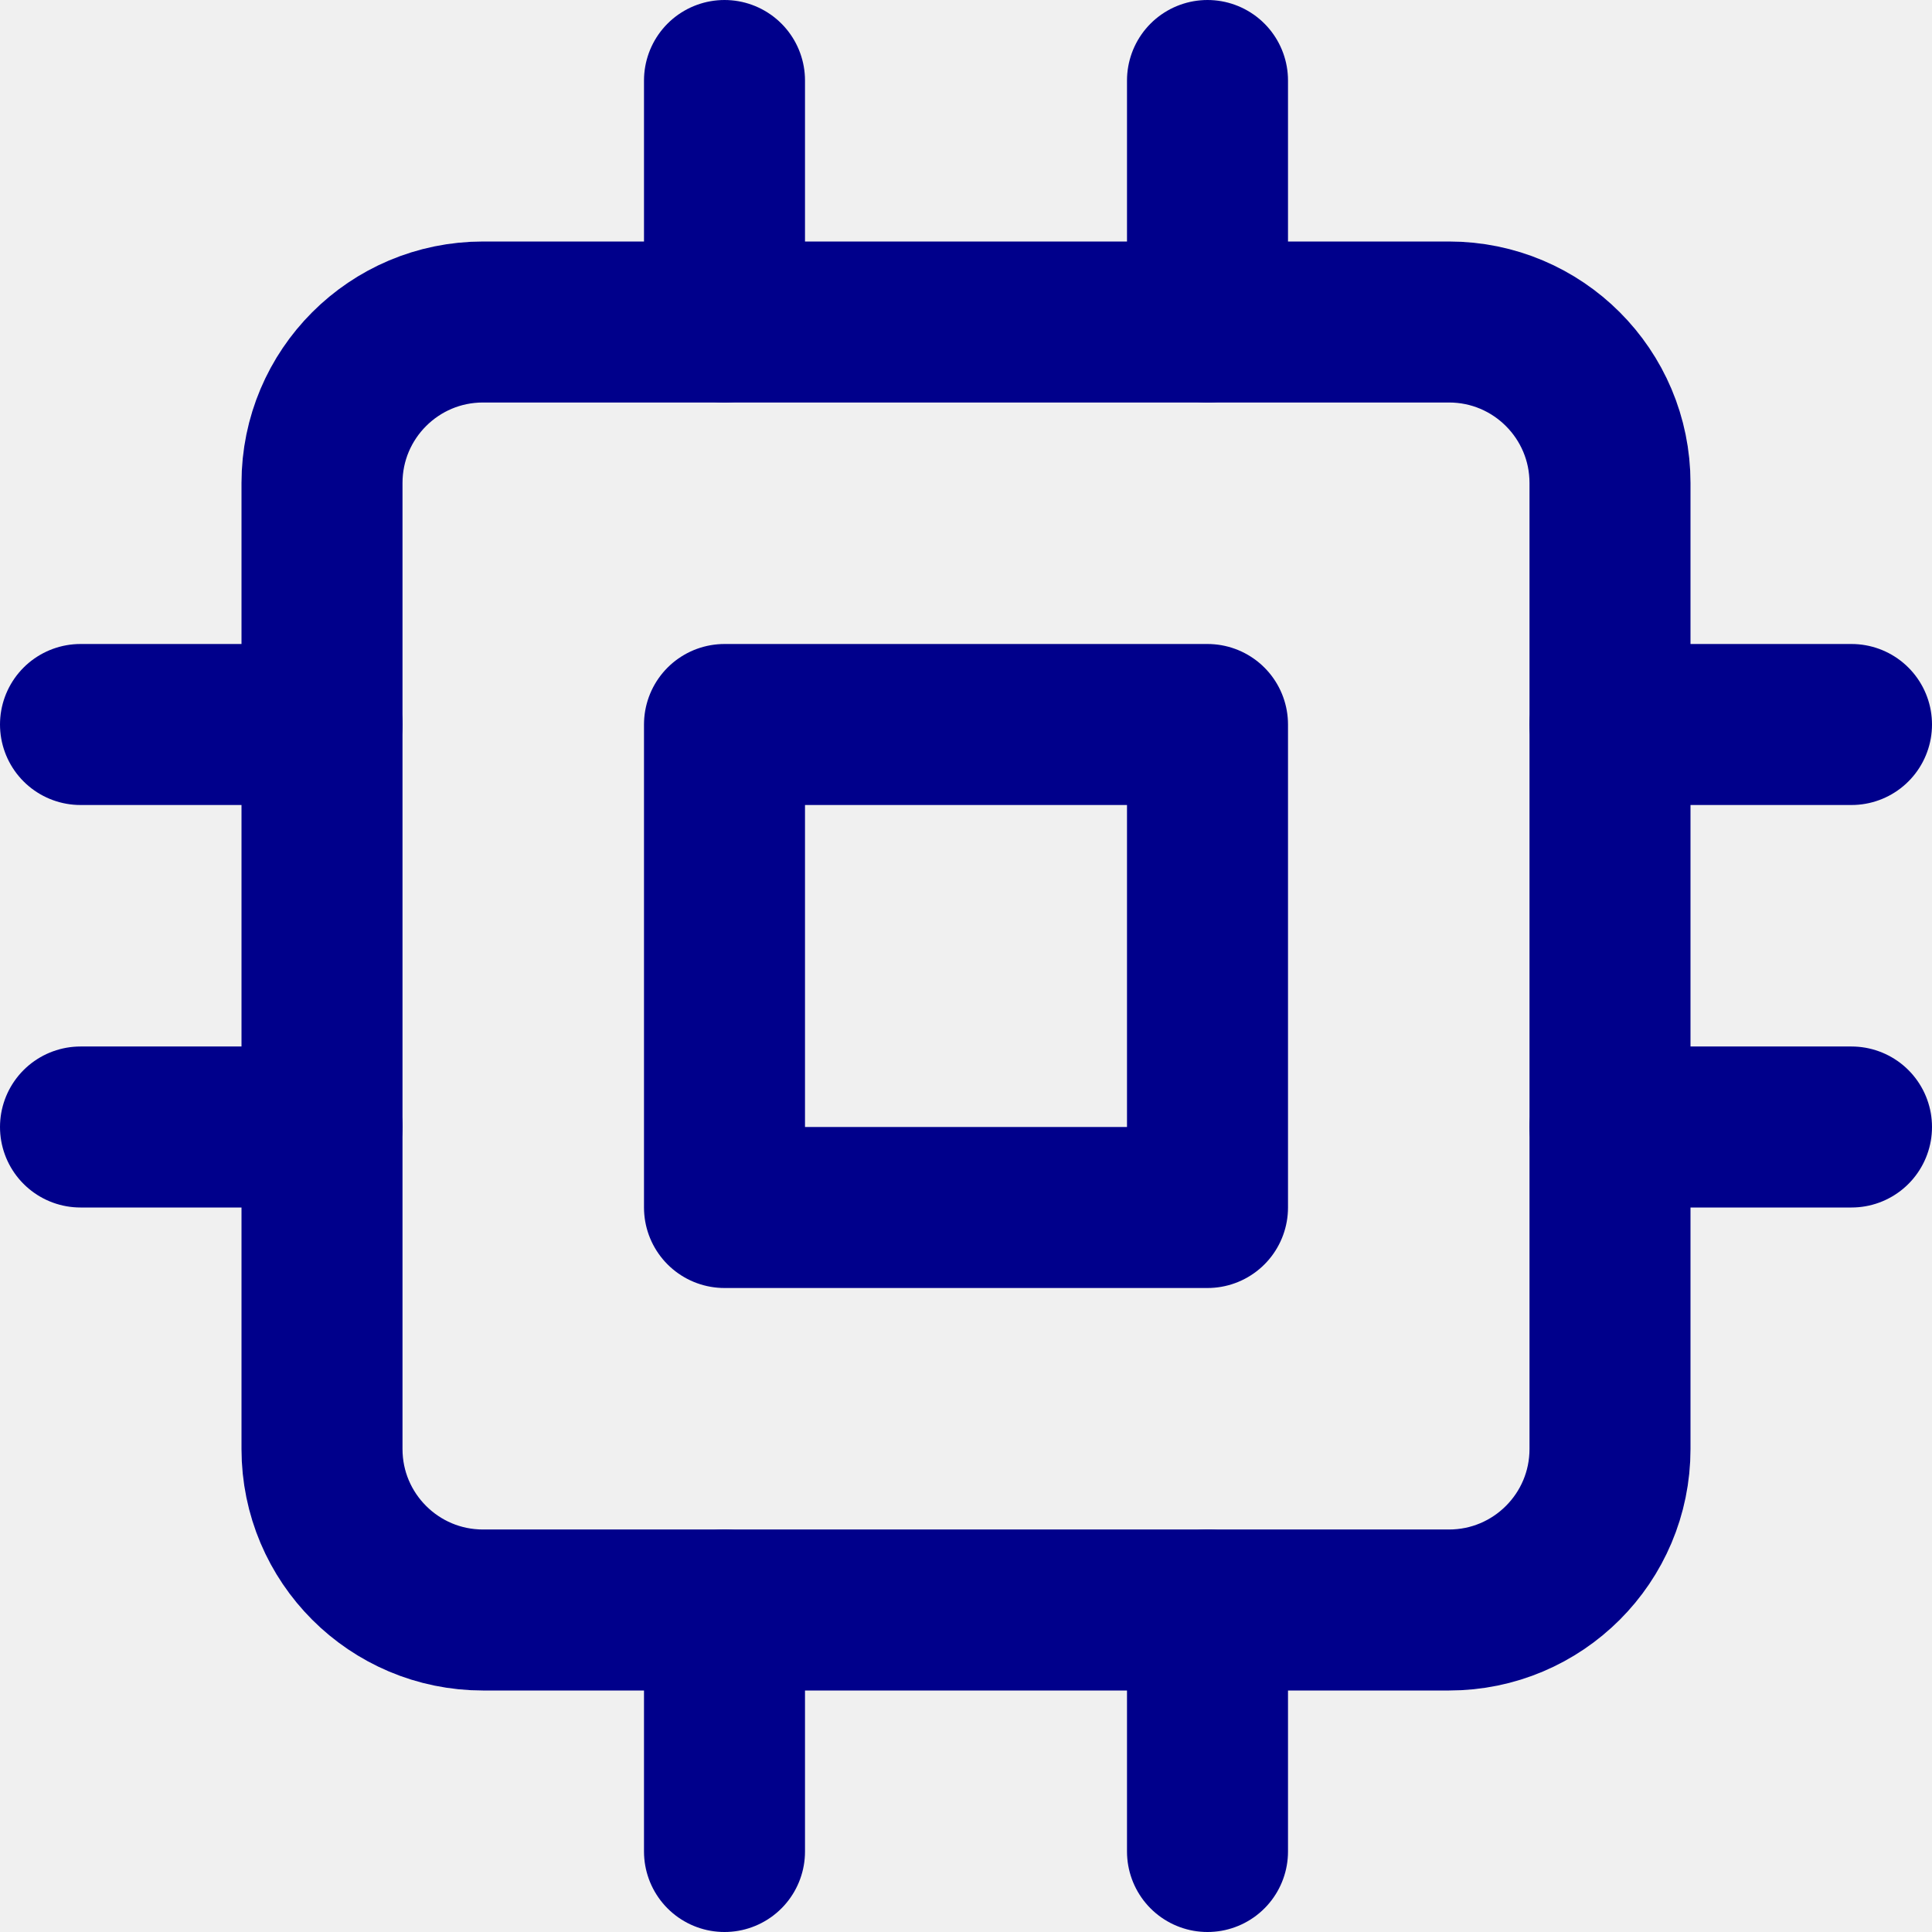
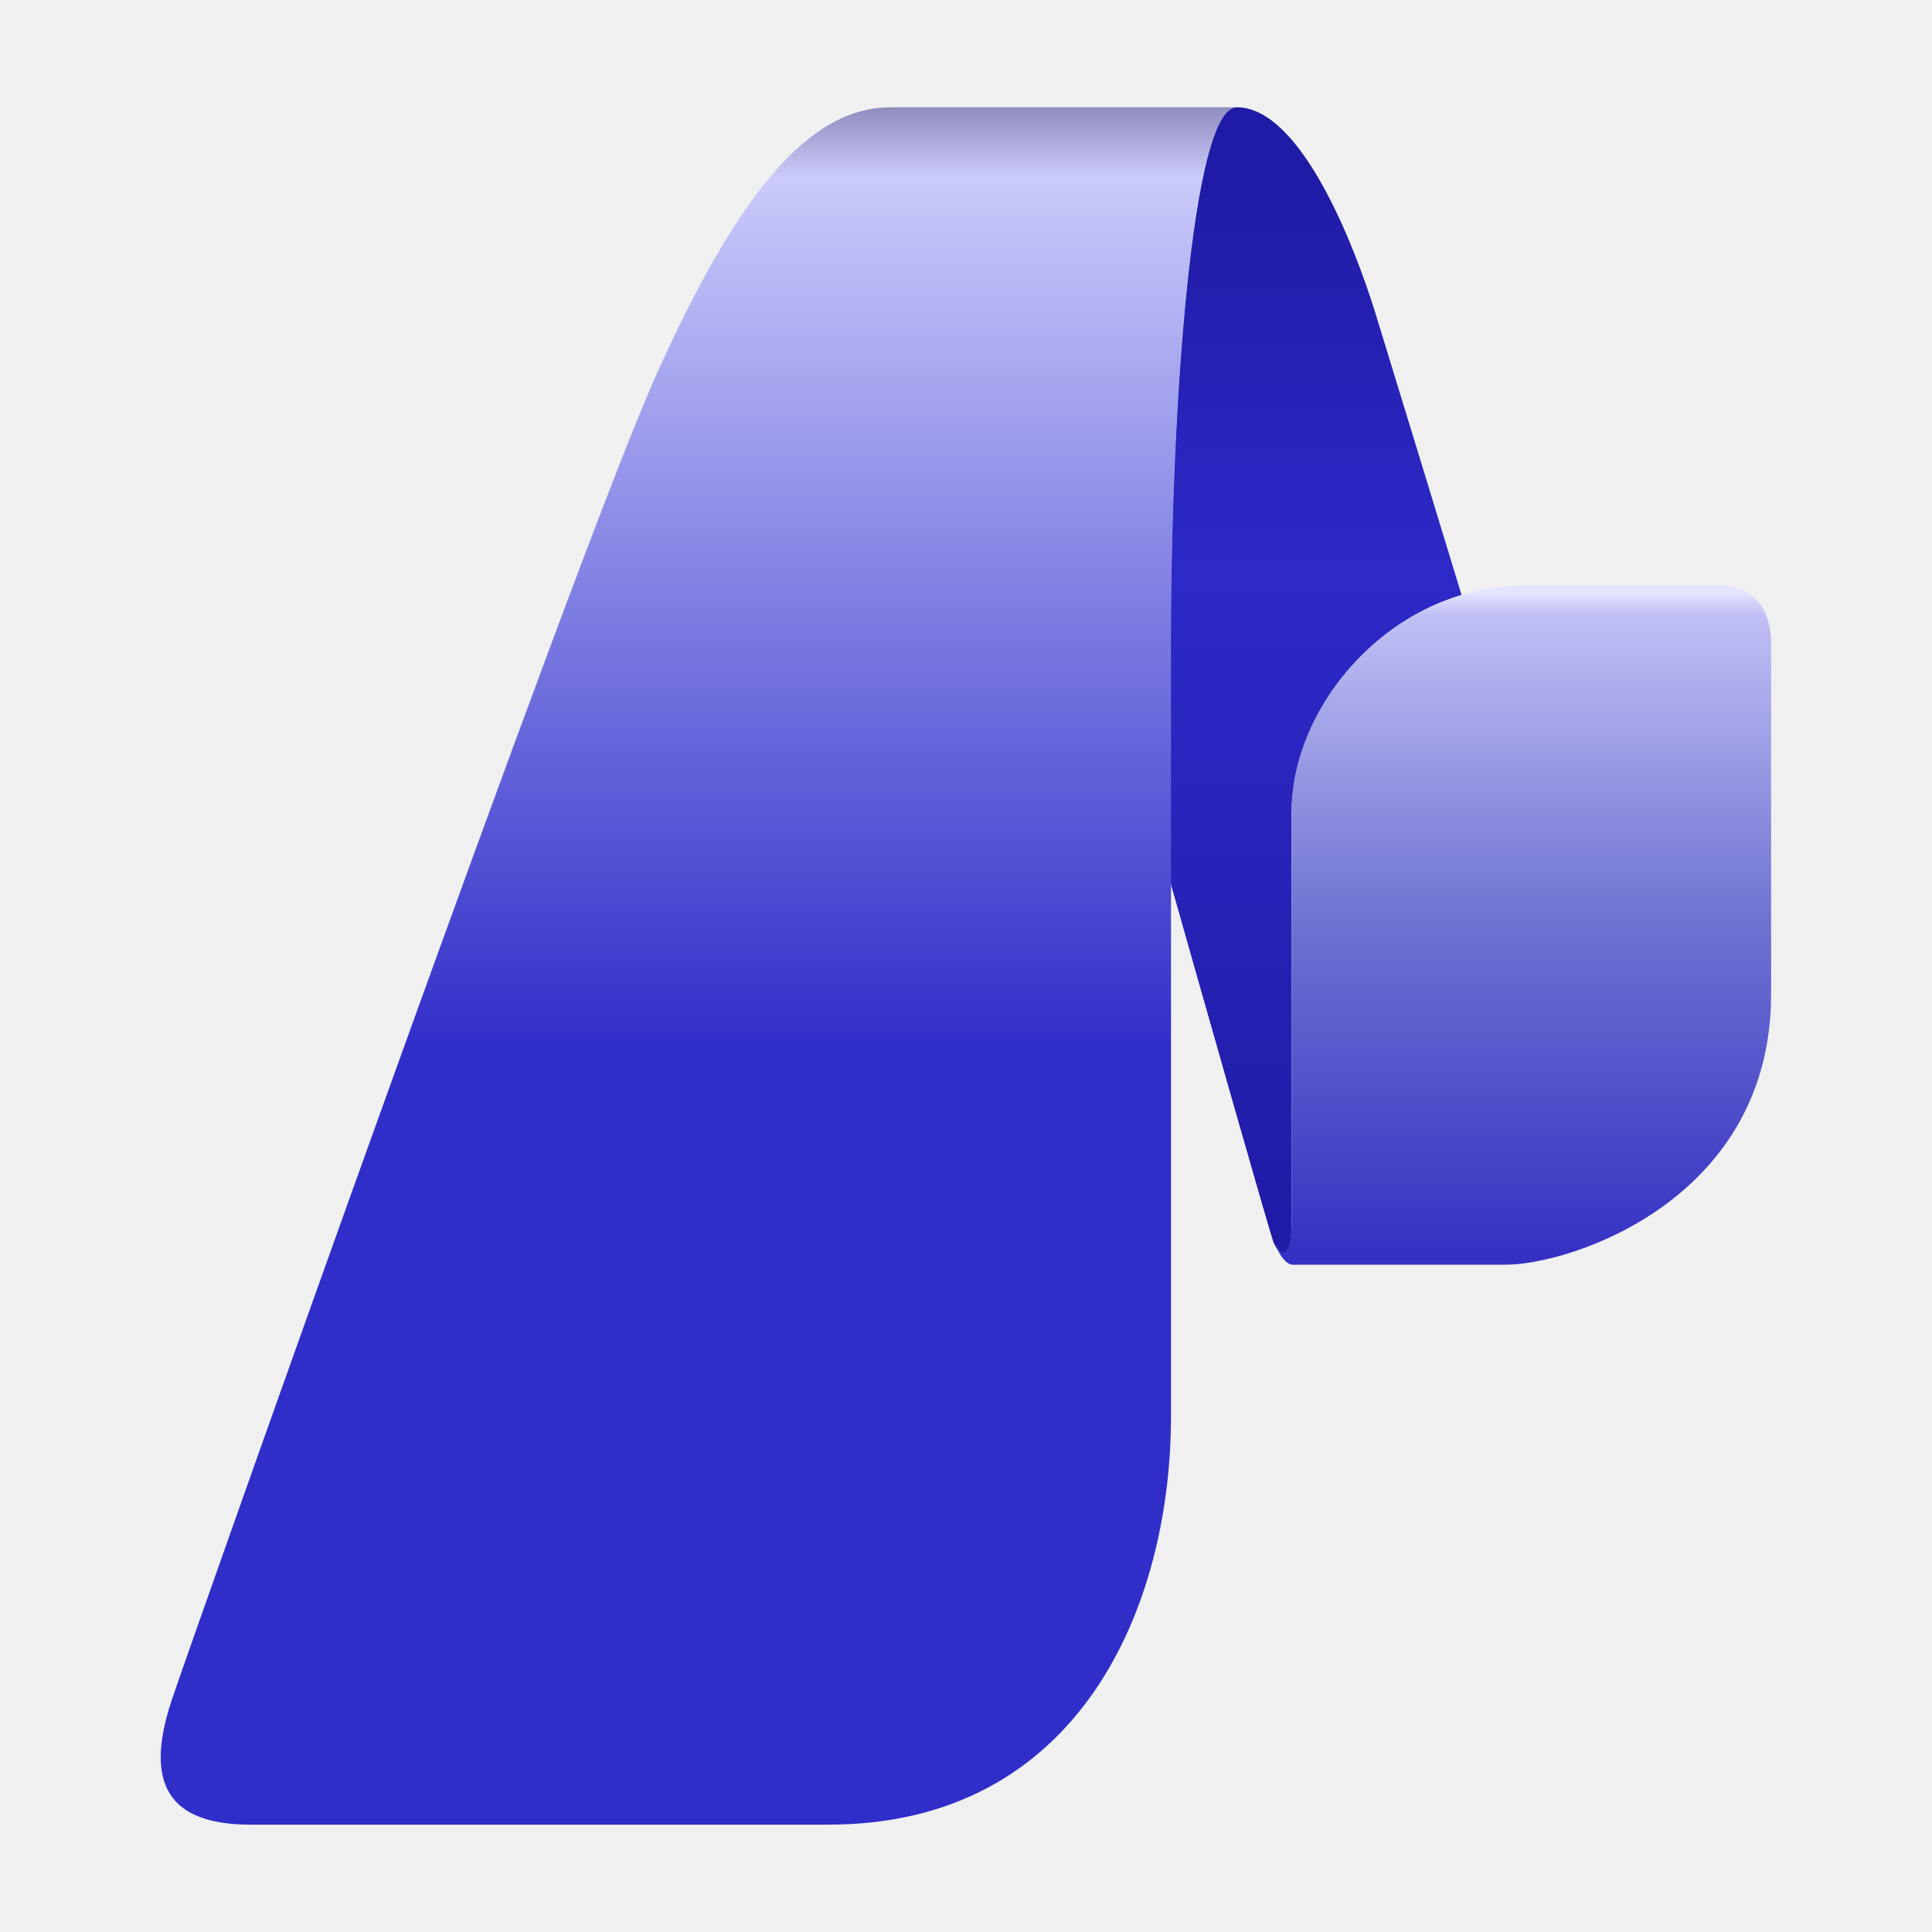
- <svg xmlns="http://www.w3.org/2000/svg" viewBox="0 0 24 24" fill="none" stroke="darkblue" stroke-width="2" stroke-linecap="round" stroke-linejoin="round" class="feather feather-cpu">
-   <rect x="4" y="4" width="16" height="16" rx="2" ry="2" />
-   <rect x="9" y="9" width="6" height="6" />
-   <line x1="9" y1="1" x2="9" y2="4" />
-   <line x1="15" y1="1" x2="15" y2="4" />
-   <line x1="9" y1="20" x2="9" y2="23" />
-   <line x1="15" y1="20" x2="15" y2="23" />
-   <line x1="20" y1="9" x2="23" y2="9" />
-   <line x1="20" y1="14" x2="23" y2="14" />
-   <line x1="1" y1="9" x2="4" y2="9" />
-   <line x1="1" y1="14" x2="4" y2="14" />
+ <svg xmlns="http://www.w3.org/2000/svg" fill="none" viewBox="0 0 18 18" class="msportalfx-svg-placeholder">
+   <g clip-path="url(#pHSBdRAzk__a)">
+     <path fill="url(#pHSBdRAzk__b)" d="M11.958 11.683c.037 0 .074-.1.074-.238V7.577c0-.853.66-1.76 1.585-2.034-.057-.188-.645-2.112-.81-2.646C12.631 2.335 12.131 1 11.52 1l-.014.001q-.07.013-.135.129c-.32.583-.463 3.015-.463 4.837V8.23c.275.97.912 3.217.961 3.353 0 0 .05.1.088.1" />
+     <path fill="url(#pHSBdRAzk__c)" d="M11.958 11.683c.037 0 .074-.1.074-.238V7.577c0-.853.66-1.76 1.585-2.034-.057-.188-.645-2.112-.81-2.646C12.631 2.335 12.131 1 11.52 1l-.014.001q-.07.013-.135.129c-.32.583-.463 3.015-.463 4.837V8.23c.275.97.912 3.217.961 3.353 0 0 .05.1.088.1" />
+     <path fill="url(#pHSBdRAzk__d)" d="M16.015 5.456h-1.807c-1.214 0-2.175 1.085-2.175 2.109v3.867c0 .139-.037.239-.074.239-.038 0-.088-.1-.088-.1s.075.212.175.212h1.98c.616 0 2.475-.611 2.475-2.52V6.006c0-.414-.237-.551-.486-.551" />
+     <path fill="url(#pHSBdRAzk__e)" d="M2.336 17h5.38c2.346 0 3.194-2.034 3.194-3.807V5.967c0-2.084.188-4.967.612-4.967H8.296c-.768 0-1.43.824-2.178 2.484-.75 1.66-4.357 11.872-4.518 12.355-.262.787-.025 1.161.736 1.161" />
+   </g>
+   <defs>
+     <linearGradient id="pHSBdRAzk__b" x1="10.909" x2="13.617" y1="6.342" y2="6.342" gradientUnits="userSpaceOnUse">
+       <stop stop-color="#302EC9" />
+       <stop offset=".12" stop-color="#151698" />
+       <stop offset=".25" stop-color="#0A0B7E" />
+       <stop offset=".43" stop-color="#090C7F" />
+       <stop offset=".51" stop-color="#141698" />
+       <stop offset=".61" stop-color="#282AC4" />
+       <stop offset=".77" stop-color="#8E8FF4" />
+       <stop offset=".85" stop-color="#A7A6F7" />
+       <stop offset=".91" stop-color="#CACAFB" />
+       <stop offset="1" stop-color="#fff" />
+     </linearGradient>
+     <linearGradient id="pHSBdRAzk__c" x1="12.263" x2="12.263" y1="11.683" y2="1.766" gradientUnits="userSpaceOnUse">
+       <stop offset=".02" stop-color="#201BA6" />
+       <stop offset=".64" stop-color="#2D29C7" />
+       <stop offset="1" stop-color="#201BA6" />
+     </linearGradient>
+     <linearGradient id="pHSBdRAzk__d" x1="14.186" x2="14.186" y1="11.73" y2="5.526" gradientUnits="userSpaceOnUse">
+       <stop stop-color="#3530C3" />
+       <stop offset=".5" stop-color="#6D71D1" />
+       <stop offset=".967" stop-color="#C0BFF5" />
+       <stop offset="1" stop-color="#E3E4FF" />
+     </linearGradient>
+     <linearGradient id="pHSBdRAzk__e" x1="5.642" x2="5.642" y1="16.984" y2=".83" gradientUnits="userSpaceOnUse">
+       <stop stop-color="#302EC9" />
+       <stop offset=".446" stop-color="#302EC9" />
+       <stop offset=".949" stop-color="#CACAFB" />
+       <stop offset="1" stop-color="#7F7EAF" />
+     </linearGradient>
+     <clipPath id="pHSBdRAzk__a">
+       <path fill="#fff" d="M1.497 1h15.004v16H1.497z" />
+     </clipPath>
+   </defs>
+   <style>.msportalfx-svg-c01{fill:#fff}.msportalfx-svg-c02{fill:#e5e5e5}.msportalfx-svg-c03{fill:#a0a1a2}.msportalfx-svg-c04{fill:#7a7a7a}.msportalfx-svg-c05{fill:#3e3e3e}.msportalfx-svg-c06{fill:#1e1e1e}.msportalfx-svg-c07{fill:#0f0f0f}.msportalfx-svg-c08{fill:#ba141a}.msportalfx-svg-c09{fill:#dd5900}.msportalfx-svg-c10{fill:#ff8c00}.msportalfx-svg-c11{fill:#fcd116}.msportalfx-svg-c12{fill:#fee087}.msportalfx-svg-c13{fill:#b8d432}.msportalfx-svg-c14,.msportalfx-svg-c32{fill:#57a300}.msportalfx-svg-c15{fill:#59b4d9}.msportalfx-svg-c16{fill:#3999c6}.msportalfx-svg-c17{fill:#804998}.msportalfx-svg-c18{fill:#ec008c}.msportalfx-svg-c19{fill:#0072c6}.msportalfx-svg-c20{fill:#68217a}.msportalfx-svg-c21{fill:#00188f}.msportalfx-svg-c22{fill:#e81123}.fxs-mode-light .msportalfx-svg-c22{fill:#a4262c}.msportalfx-svg-c23{fill:#cae3f3}.msportalfx-svg-c24{fill:#59aed3}.msportalfx-svg-c25{fill:#4c3b12}.msportalfx-svg-c26{fill:#be9555}.msportalfx-svg-c27{fill:#4f4d52}.msportalfx-svg-c28{fill:#ef6f59}.msportalfx-svg-c29{fill:#f7cb64}.msportalfx-svg-c30{fill:#fdd8db}.msportalfx-svg-c31{fill:#f6ffec}.msportalfx-svg-c33{fill:#8a2da5}.msportalfx-svg-c34{fill:#e00b1c}.msportalfx-svg-c35{fill:#015cda}.msportalfx-svg-c36{fill:#5db300}.msportalfx-svg-c97{fill:#ffb900}.msportalfx-svg-c98{fill:#00a4ef}.msportalfx-svg-c99{fill:#f25022}.msportalfx-inverted-theme .msportalfx-svg-c05,.fxs-theme-dark .msportalfx-svg-c05{fill:#777}.msportalfx-inverted-theme .msportalfx-svg-c07,.fxs-theme-dark .msportalfx-svg-c07{fill:#f2f2f2}.msportalfx-svg-palette-white{fill:#fff}.msportalfx-svg-palette-blue{fill:#015cda}.msportalfx-svg-palette-black{fill:#1e1e1e}.msportalfx-svg-palette-green{fill:#57a300}.msportalfx-svg-palette-gray{fill:#a0a1a2}.msportalfx-svg-palette-inherit{fill:inherit}.msportalfx-svg-badge{position:absolute;left:0;bottom:0;min-height:10px;min-width:10px}.fxc-menu-icon&gt;.msportalfx-svg-badge{left:-2px;bottom:-2px;min-height:8px;min-width:8px}.msportalfx-svg-disabled{filter:grayscale(100%)}.msportalfx-svg-loading-square{animation:ProgressFlagAnimation 1.45s infinite ease-in-out;transform-origin:50%}.msportalfx-svg-loading-square:nth-child(1){animation-delay:0s}.msportalfx-svg-loading-square:nth-child(2){animation-delay:.2s}.msportalfx-svg-loading-square:nth-child(3){animation-delay:.4s}@keyframes ProgressFlagAnimation{0%{transform:scale(1);opacity:.3}36.1%{transform:scale(1.06);opacity:1}50%{transform:scale(1.06);opacity:1}86.1%{transform:scale(1);opacity:.3}}.msportalfx-svg-flip-horizontal&gt;svg,svg.msportalfx-svg-flip-horizontal{transform:scaleX(-1)}.msportalfx-svg-fabric-rotate360{animation:ImageRotation 1.3s cubic-bezier(.53,.21,.29,.67) infinite}@keyframes ImageRotation{0%{transform:rotate(-45deg)}100%{transform:rotate(315deg)}}.fxs-svg-number .msportalfx-font-bold{font-size:10px;fill:#0065ad}.fxs-svg-number .fxs-svg-circle{stroke-width:0%;fill:#0078d4}.fxs-svg-number .fxs-svg-text{fill:#fff;font-size:10px}.fxs-svg-number.msportalfx-svg-disabled{filter:grayscale(0%)}.fxs-svg-number.msportalfx-svg-disabled .fxs-svg-circle{fill:#fff;stroke-width:1px;stroke:#949494}.fxs-svg-number.msportalfx-svg-disabled .fxs-svg-text{fill:#949494}.fxs-theme-dark .fxs-svg-number .fxs-svg-text{fill:#0f0f0f}.fxs-theme-dark .fxs-svg-number .fxs-svg-circle{stroke-width:0%;fill:#0078d4}.fxs-theme-dark .fxs-svg-number.msportalfx-svg-disabled .fxs-svg-circle{fill:#0f0f0f;stroke-width:1px;stroke:#949494}.fxs-theme-dark .fxs-svg-number.msportalfx-svg-disabled .fxs-svg-text{fill:#949494}</style>
</svg>
